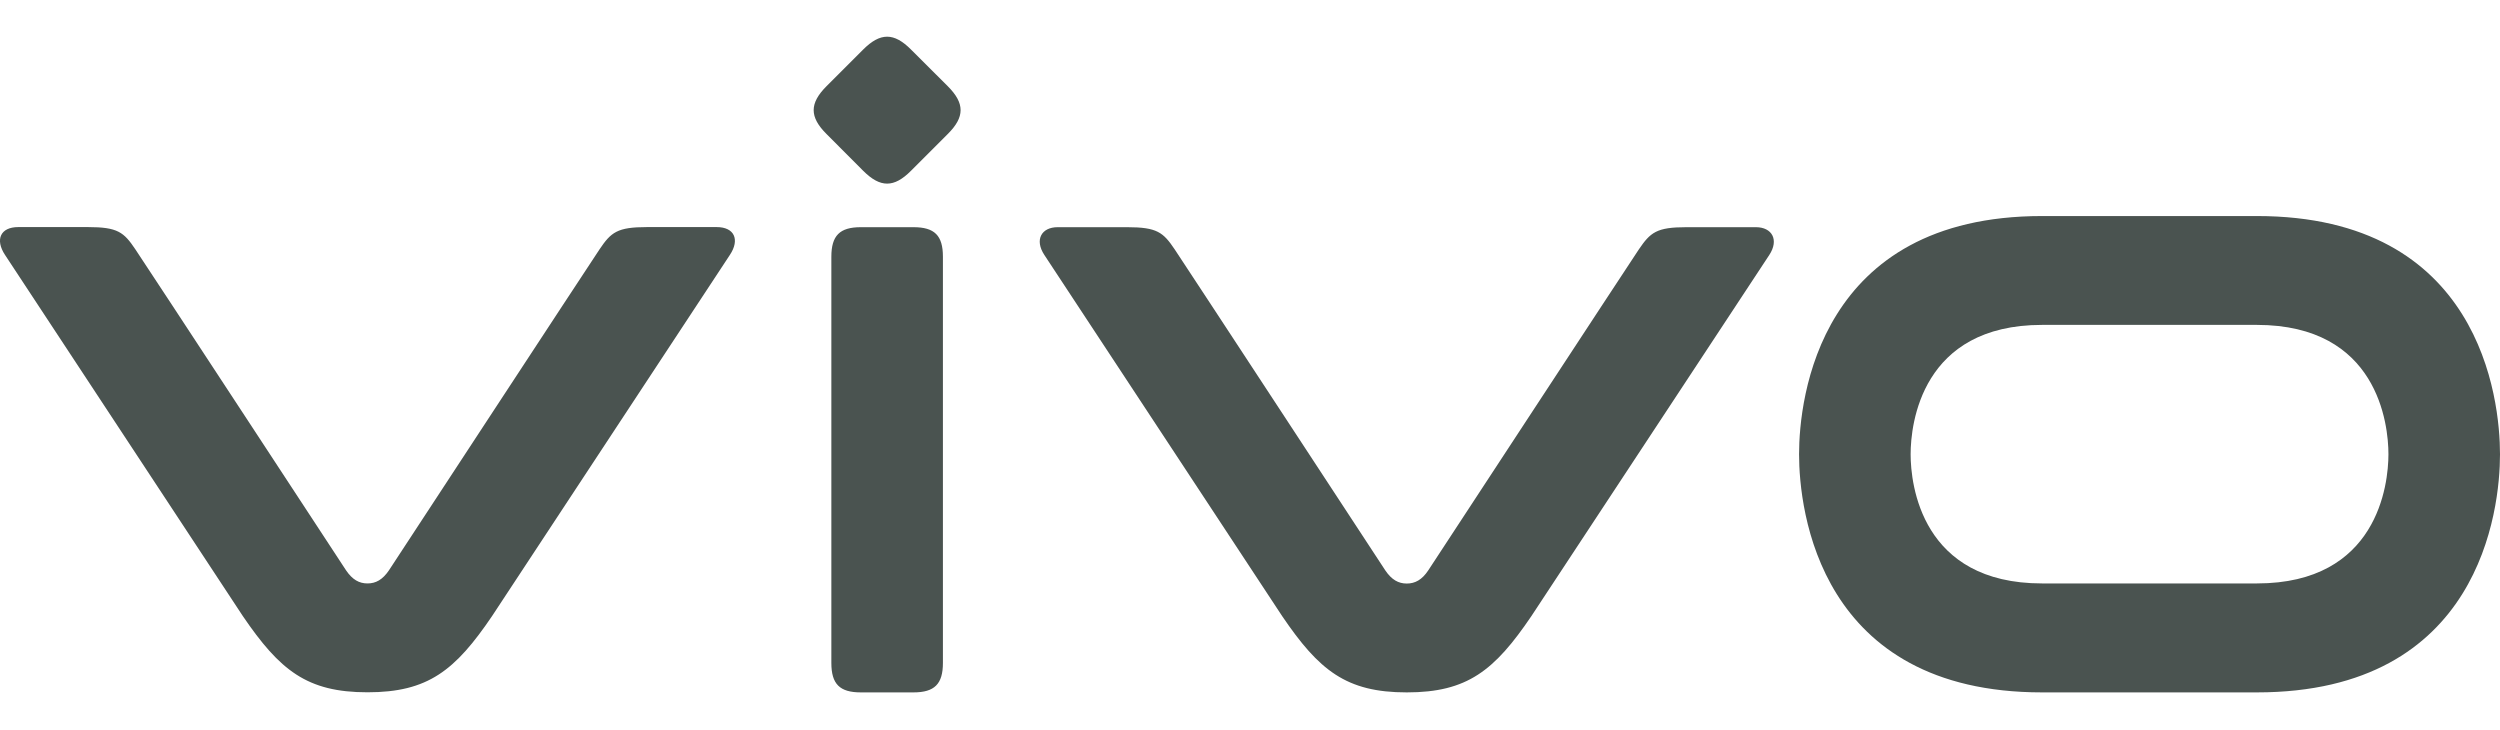
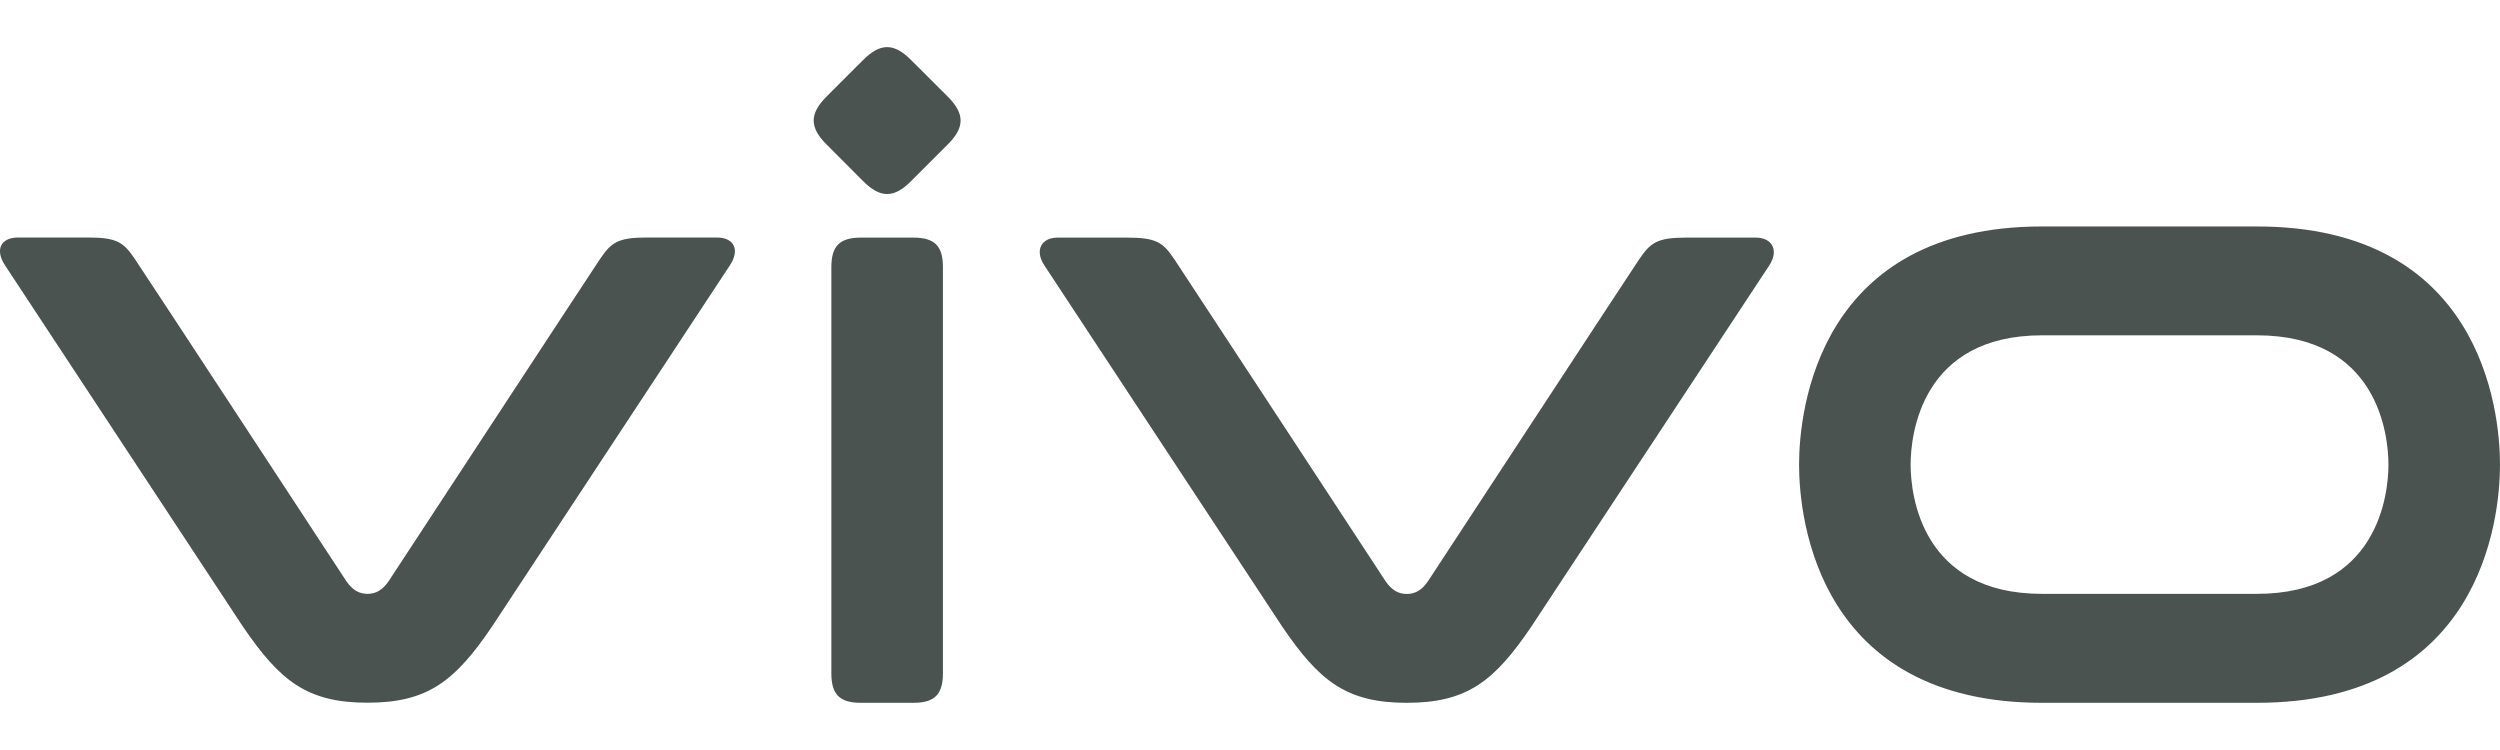
- <svg xmlns="http://www.w3.org/2000/svg" viewBox="0 8.5 24 7.0" role="img" aria-label="vivo">
+ <svg xmlns="http://www.w3.org/2000/svg" width="120" height="36" viewBox="0 8.5 24 7.0" role="img" aria-label="vivo">
  <path fill="#4a5350" d="M19.604 14.101c-1.159 0-1.262-.95-1.262-1.24 0-.29.103-1.242 1.262-1.242h2.062c1.16 0 1.263.951 1.263 1.242 0 .29-.104 1.24-1.263 1.24m-2.062-3.527c-2.142 0-2.333 1.752-2.333 2.287 0 .535.19 2.286 2.333 2.286h2.062c2.143 0 2.334-1.751 2.334-2.286 0-.535-.19-2.287-2.334-2.287m-5.477.107c-.286 0-.345.05-.456.213-.11.164-2.022 3.082-2.022 3.082-.06.09-.126.126-.206.126-.08 0-.145-.036-.206-.126 0 0-1.912-2.918-2.022-3.082-.11-.164-.17-.213-.456-.213h-.668c-.154 0-.224.12-.127.267l2.283 3.467c.354.521.614.732 1.196.732s.842-.21 1.196-.732l2.284-3.467c.096-.146.026-.267-.128-.267m-8.876.284c0-.203.08-.284.283-.284h.505c.203 0 .283.08.283.283v3.9c0 .202-.08.283-.283.283h-.505c-.203 0-.283-.08-.283-.283zm-1.769-.285c-.287 0-.346.05-.456.213-.11.164-2.022 3.082-2.022 3.082-.061.09-.126.126-.206.126-.08 0-.145-.036-.206-.126 0 0-1.912-2.918-2.023-3.082-.11-.164-.169-.213-.455-.213H.175c-.171 0-.224.12-.127.267l2.283 3.467c.355.521.615.732 1.197.732.582 0 .842-.21 1.196-.732l2.283-3.467c.097-.146.044-.267-.127-.267m1.055-.893c-.165-.164-.165-.295 0-.46l.351-.351c.165-.165.296-.165.46 0l.352.351c.165.165.165.296 0 .46l-.352.352c-.164.165-.295.165-.46 0z" />
</svg>
